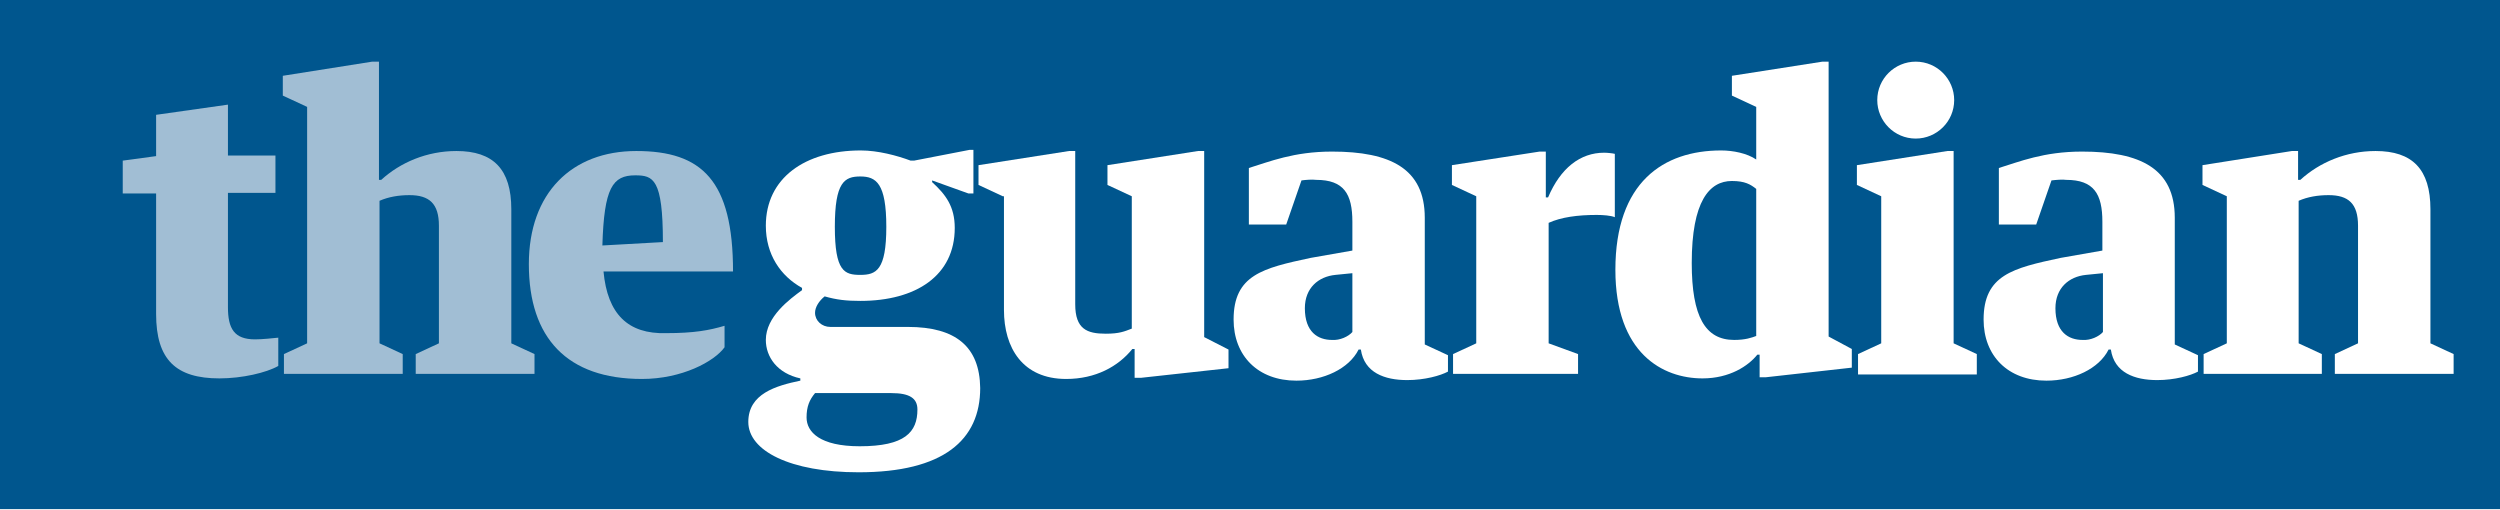
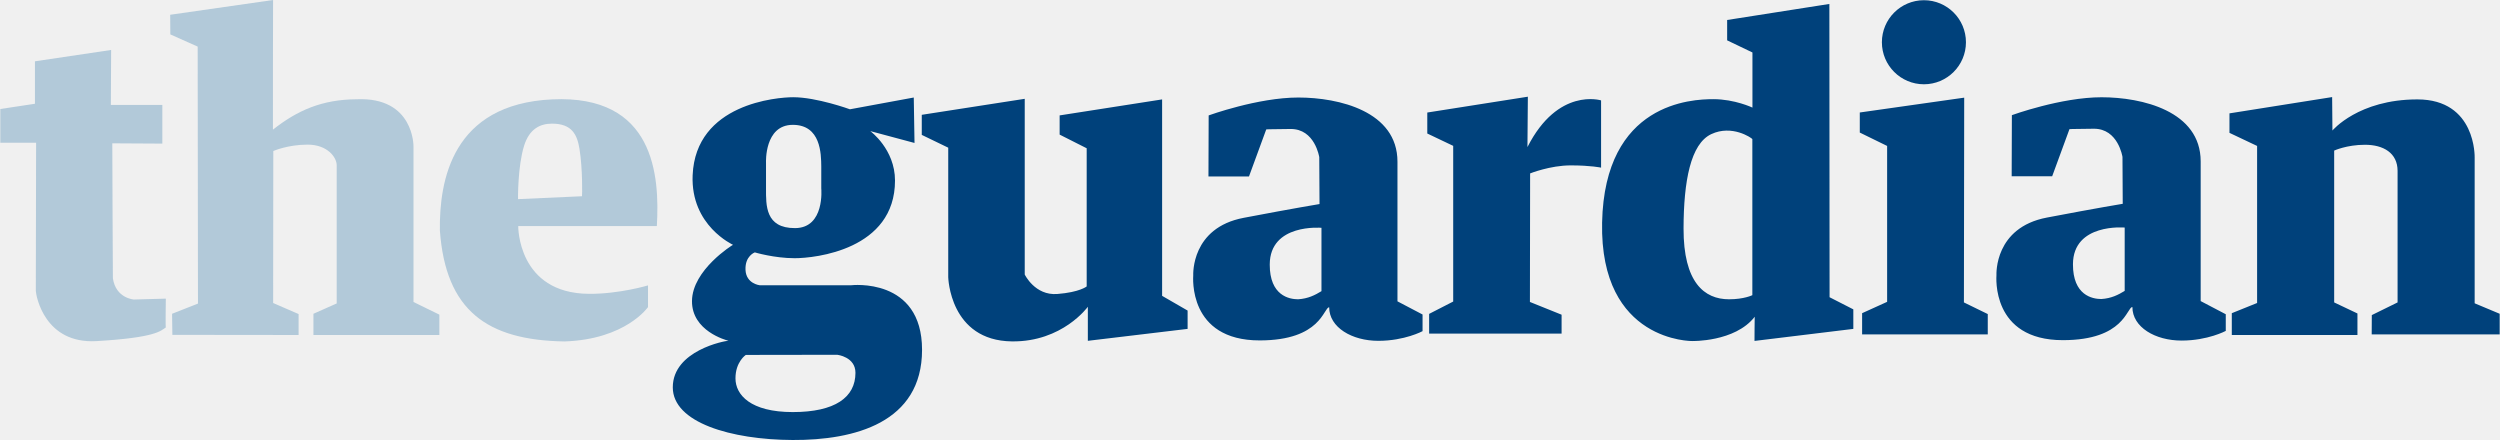
- <svg xmlns="http://www.w3.org/2000/svg" version="1.1" id="Layer_1" x="0px" y="0px" viewBox="0 0 442 90" style="enable-background:new 0 0 442 90;" xml:space="preserve">
-   <style type="text/css">
- 	.st0{fill:#00568E;}
- 	.st1{fill:#FFFFFF;}
- 	.st2{fill:#A1BED4;}
- </style>
-   <rect x="0" y="0" class="st0" width="442" height="90" />
-   <g>
-     <g>
-       <g>
-         <polyline class="st1" points="328.3,29.2 328.3,32.7 332.6,34.7 332.6,60.7 328.5,62.6 328.5,66.2 349.5,66.2 349.5,62.6      345.4,60.7 345.4,26.7 344.3,26.7 328.3,29.2    " />
-         <path class="st1" d="M371.8,58.7V48.3l-3,0.3c-3,0.3-5.4,2.3-5.4,5.9c0,4.2,2.3,5.6,4.8,5.6C369.6,60.2,371.1,59.5,371.8,58.7      M362.7,31.9l-2.7,7.8h-6.6V29.7c3.6-1.1,7.9-2.9,14.7-2.9c10.3,0,16.4,3,16.4,11.7v22.4l4.1,1.9v2.9c-1.3,0.7-4.1,1.5-7.2,1.5     c-4,0-7.6-1.3-8.2-5.4h-0.4c-1.7,3.4-6.2,5.5-11,5.5c-6.8,0-11.1-4.4-11.1-10.8c0-7.9,5.2-9.1,13.6-10.9l7.4-1.3v-5.1     c0-4.9-1.5-7.4-6.4-7.4C364.7,31.7,363.5,31.8,362.7,31.9" />
-         <path class="st1" d="M389.6,62.6l4.1-1.9v-26l-4.3-2v-3.5l15.8-2.5h1.1v5.1h0.4c3.4-3.1,8.1-5.1,13.3-5.1c6.5,0,9.7,3.2,9.7,10.3     v23.7l4.1,1.9v3.5h-21v-3.5l4.1-1.9V39.9c0-3.9-1.7-5.4-5.2-5.4c-1.9,0-3.7,0.3-5.3,1v25.2l4.1,1.9v3.5h-20.9V62.6" />
-         <path class="st1" d="M310.5,18.9l-4.3-2v-3.5l16-2.5h1.1v48.6l4.1,2.2v3.3l-15.2,1.7l-1.1,0v-4h-0.4c-1.6,2-4.9,4.2-9.7,4.2     c-7,0-15.4-4.4-15.4-19.2c0-15.5,8.5-21.1,18.7-21.1c2.1,0,4.6,0.5,6.2,1.6V18.9 M310.5,59.4v-26c-1-0.8-2-1.4-4.3-1.4     c-4,0-7.1,3.6-7.1,14.5c0,9.5,2.4,13.6,7.5,13.6C308.6,60.1,309.7,59.7,310.5,59.4" />
-         <path class="st1" d="M152,78.9c-7,0-9.4-2.5-9.4-5.1c0-1.9,0.5-3.1,1.5-4.3h13.5c3.2,0,4.6,0.9,4.6,2.9     C162.2,76.4,160,78.9,152,78.9 M152.1,31.2c2.8,0,4.6,1.2,4.6,8.9c0,7.7-1.8,8.5-4.6,8.5c-2.8,0-4.5-0.6-4.5-8.5     C147.6,32.2,149.3,31.2,152.1,31.2z M160.5,57.8h-13.7c-1.5,0-2.7-1.1-2.7-2.5c0-1,0.7-2.1,1.7-2.9c2.1,0.6,3.8,0.8,6.3,0.8     c9.9,0,16.7-4.5,16.7-12.9c0-3.8-1.6-5.9-4-8.1v-0.3l6.4,2.3l0.9,0v-7.7h-0.7l-9.8,1.9H161c-2.4-0.9-5.8-1.8-8.8-1.8     c-9.9,0-16.8,4.9-16.8,13.3c0,5.1,2.6,8.9,6.4,11v0.4c-2.2,1.6-6.4,4.7-6.4,8.8c0,3,2,5.9,6.1,6.8v0.4c-4.3,0.9-9.2,2.3-9.2,7.3     c0,5.1,7.4,8.9,19.5,8.9c15,0,21.5-5.7,21.5-14.9C173.2,61.3,169,57.8,160.5,57.8z" />
-         <path class="st2" d="M27.6,55.5V34.2h-5.9v-5.8l5.9-0.8v-7.3l12.7-1.8v9h8.4v6.6h-8.4v20.2c0,3.8,1.1,5.7,4.8,5.7     c1.3,0,3.1-0.2,4.1-0.3v5c-2.1,1.2-6.4,2.2-10.4,2.2C31.1,66.9,27.6,63.6,27.6,55.5" />
-         <path class="st2" d="M112.3,31c3.2,0,4.9,0.6,4.9,11.8l-10.7,0.6C106.8,33.2,108.3,31,112.3,31 M106.7,48h22.9     c0-16.1-5.5-21.3-17.1-21.3c-11.4,0-19,7.4-19,20c0,13.1,6.8,20.3,20,20.3c7.1,0,12.8-3.1,14.6-5.6v-3.8     c-2.7,0.8-5.4,1.3-10.3,1.3C111,59.1,107.4,55.5,106.7,48" />
-         <path class="st1" d="M256.7,29.2v3.5l4.3,2v26l-4.1,1.9v3.5H279v-3.5l-5.2-1.9l0-21.3c2.2-1,5.1-1.4,8.5-1.4     c1.1,0,2.5,0.1,3.2,0.4V27.2c-0.4-0.1-1.3-0.2-1.9-0.2c-4.2,0-7.7,2.7-9.9,7.9h-0.4v-8.1h-1.1L256.7,29.2" />
-         <path class="st1" d="M239.1,58.7V48.3l-3,0.3c-3,0.3-5.4,2.3-5.4,5.9c0,4.2,2.3,5.6,4.8,5.6C236.9,60.2,238.4,59.5,239.1,58.7      M230.1,31.9l-2.7,7.8h-6.6V29.7c3.6-1.1,7.9-2.9,14.7-2.9c10.3,0,16.4,3,16.4,11.7v22.4l4.1,1.9v2.9c-1.3,0.7-4.1,1.5-7.2,1.5     c-4,0-7.6-1.3-8.2-5.4h-0.4c-1.7,3.4-6.2,5.5-11,5.5c-6.8,0-11.1-4.4-11.1-10.8c0-7.9,5.2-9.1,13.6-10.9l7.4-1.3v-5.1     c0-4.9-1.5-7.4-6.4-7.4C232,31.7,230.8,31.8,230.1,31.9" />
-         <path class="st1" d="M177.3,34.7l-4.3-2v-3.5l16-2.5h1.1v27.1c0,4.4,2.1,5.2,5.4,5.2c2.4,0,3.3-0.4,4.6-0.9V34.7l-4.3-2v-3.5     l16-2.5h1.1v32.9l4.3,2.2v3.3l-15.5,1.7l-1.1,0l0-5.1h-0.4c-2.5,3.1-6.5,5.3-11.7,5.3c-7.7,0-11-5.5-11-12.2V34.7" />
-         <path class="st2" d="M50.2,62.6l4.1-1.9V18.9l-4.3-2v-3.5l15.8-2.5H67v20.9h0.4c3.4-3.1,8.1-5.1,13.3-5.1c6.5,0,9.7,3.2,9.7,10.3     v23.7l4.1,1.9v3.5h-21v-3.5l4.1-1.9V39.9c0-3.9-1.7-5.4-5.2-5.4c-1.9,0-3.7,0.3-5.3,1v25.2l4.1,1.9v3.5H50.2V62.6" />
-         <path class="st1" d="M338.7,10.9c3.8,0,6.8,3.1,6.8,6.8c0,3.8-3.1,6.8-6.8,6.8c-3.8,0-6.8-3.1-6.8-6.8     C331.9,13.9,335,10.9,338.7,10.9" />
-       </g>
-     </g>
-   </g>
+ <svg xmlns="http://www.w3.org/2000/svg" width="2500" height="440" viewBox="0 0 1704.102 300">
+   <path fill="#B2C9D9" d="M110.461 71.542H75.359l.198-37.48L23.6 41.795v28.954L0 74.318v23.005h24.392l-.198 100.942c.171 3.631 6.002 36.387 41.447 34.307 40.206-2.357 43.63-6.939 47.198-9.321-.283.295 0-19.632 0-19.632l-21.814.596s-12.295-.793-14.279-14.478c-.077.01-.396-92.018-.396-92.018l34.111.198V71.542zM185.968 0l-70.154 10.065.1 13.386 18.641 8.33.198 175.209-17.65 6.941.199 14.377 86.067.099v-14.278l-17.352-7.537.1-103.619s9.817-4.362 23.4-4.362c13.584 0 19.831 8.726 19.831 14.081v94.199l-15.865 7.039v14.478h85.869v-13.881l-17.65-8.628V99.702s.398-33.713-38.671-32.028c-23.769.143-40.605 7.635-57.163 20.724 0-.049 0-88.299.1-88.398zM447.632 154.134c1.992-34.57-1.622-89.688-71.378-86.381-68.355 3.24-76.985 55.529-76.564 89.325 3.928 54.608 32.086 74.908 84.979 75.725 41.788-1.403 56.932-23.418 56.932-23.418v-14.794s-19.633 5.889-40.245 5.748c-48.798-.333-48.239-46.205-48.239-46.205h94.515zm-94.655-18.37s-.289-22.283 4.155-36.433c3.545-11.291 10.715-15.019 18.983-15.031 13.772-.021 17.215 7.702 18.763 17.19 2.228 13.653 1.861 32.16 1.71 32.311l-43.611 1.963z" />
+   <path fill="#00417B" d="M580.064 194.494h-62.271s-9.32-.992-9.717-10.512 6.346-11.898 6.346-11.898 13.288 3.967 27.169 3.967 68.418-5.752 68.418-52.95c0-21.441-16.855-33.713-16.855-33.713l30.156 8.08-.509-30.983-43.53 8.031s-22.606-8.229-38.671-8.229c-10.808 0-66.537 4.284-68.569 53.21-1.435 34.542 27.717 47.432 27.52 47.432-.199 0-27.765 17.055-27.963 38.275-.191 20.43 23.139 26.703 24.874 27.141.074.003.114.012.112.028l-.112-.028c-2.239-.067-37.967 6.646-37.963 31.759.003 23.996 39.663 35.696 81.705 35.894 42.042.199 88.249-11.701 88.249-61.477s-48.389-44.027-48.389-44.027zm-39.86-109.368c19.336-.1 19.435 19.93 19.534 28.358v14.974s2.578 26.971-17.849 27.07c-20.425.099-19.83-15.667-19.83-27.07v-17.65s-1.189-25.583 18.145-25.682zm.1 195.834c-28.756 0-39.067-11.7-39.067-23.004s7.04-15.964 7.04-15.964l62.369-.099s12.396 1.386 12.396 12.295c-.001 16.762-13.983 26.772-42.738 26.772zM698.457 67.376l-70.203 10.908v13.684l18.046 8.726v88.249s.938 43.338 43.432 43.828c34.506.396 51.759-23.6 51.759-23.6v23.203l68.021-8.132V211.75l-17.382-10.035V67.776l-69.875 10.908v13.089l18.443 9.32v94.2s-4.759 3.966-20.029 5.155c-15.27 1.19-22.211-13.286-22.211-13.286l-.001-119.786zM823.864 78.691s33.515-12.2 61.14-12.2 67.59 9.395 67.59 43.751v95.215l17.108 8.974v11.359s-12.199 6.59-30.148 6.59c-17.95 0-33.515-9.115-33.515-22.857-3.901.07-5.321 22.578-47.397 22.578-49.08 0-45.294-43.471-45.294-44.312s-1.412-32.451 34.356-39.265c35.337-6.73 51.744-9.395 51.744-9.395l-.172-31.972s-2.913-19.352-19.601-19.212c-16.687.141-16.547.281-16.547.281l-11.778 32.112h-27.625l.139-41.647zm76.915 119.825v-43.189s-35.199-3.155-35.268 25.03c-.051 21.22 13.284 23.698 19.352 23.698 6.943-.444 11.55-2.887 15.916-5.539zM1041.498 65.93l-68.57 10.797V91.03l17.669 8.413v106.153l-16.407 8.414v13.461h90.309V214.57l-21.596-8.694.141-87.643s13.742-5.469 27.624-5.469c13.883 0 20.755 1.542 20.755 1.542V68.451s-29.388-9.205-50.202 31.832c-.003.143.277-34.353.277-34.353zM1177.379 13.625v13.882l17.248 8.273v37.582s-12.058-5.75-26.643-5.75c-14.584 0-74.182 2.244-75.863 84.138-1.685 81.893 61.98 80.771 61.42 80.771s29.167.842 42.629-16.547c-.07 0-.141 16.477-.141 16.477l67.382-8.203v-13.322l-16.198-8.273-.14-199.964-69.694 10.936zm17.179 81.193v106.433s-5.56 2.805-15.916 2.805c-16.843 0-31.093-11.461-30.992-48.379.091-32.251 4.797-57.59 18.903-64.225 14.101-6.633 27.35 2.477 28.005 3.366zM1340.198 28.805c0 15.819-12.838 28.656-28.656 28.656-15.819 0-28.656-12.837-28.656-28.656 0-15.818 12.837-28.656 28.656-28.656 15.818 0 28.656 12.837 28.656 28.656zm-1.19 37.778l-71.195 10.114v13.684l18.642 9.123v106.295l-17.055 7.734v14.478h85.671v-13.882l-16.261-7.934.198-139.612zM1371.508 78.515s33.517-12.199 61.141-12.199c27.625 0 67.591 9.395 67.591 43.751v95.215l17.108 8.975v11.357s-12.2 6.592-30.149 6.592-33.516-9.115-33.516-22.858c-3.9.07-5.32 22.577-47.396 22.577-49.08 0-45.293-43.47-45.293-44.312 0-.841-1.411-32.45 34.356-39.263 35.336-6.731 51.744-9.396 51.744-9.396l-.173-31.972s-2.912-19.352-19.6-19.211-16.547.28-16.547.28l-11.779 32.112h-27.624l.137-41.648zm76.917 119.825v-43.19s-35.199-3.154-35.269 25.031c-.051 21.218 13.284 23.698 19.353 23.698 6.94-.443 11.55-2.889 15.916-5.539zM1589.873 66.187l-70.004 11.106V90.58l18.839 8.924v107.088l-17.252 6.941v14.874h85.671v-14.675l-15.866-7.537V102.677s8.527-3.967 21.021-3.967c12.495 0 22.211 5.553 22.211 17.848v89.637l-17.578 8.638-.073 13.176h87.258V213.93l-17.054-7.139v-99.354s1.189-39.662-39.068-39.662-57.907 21.219-57.907 21.219l-.198-22.807z" />
</svg>
